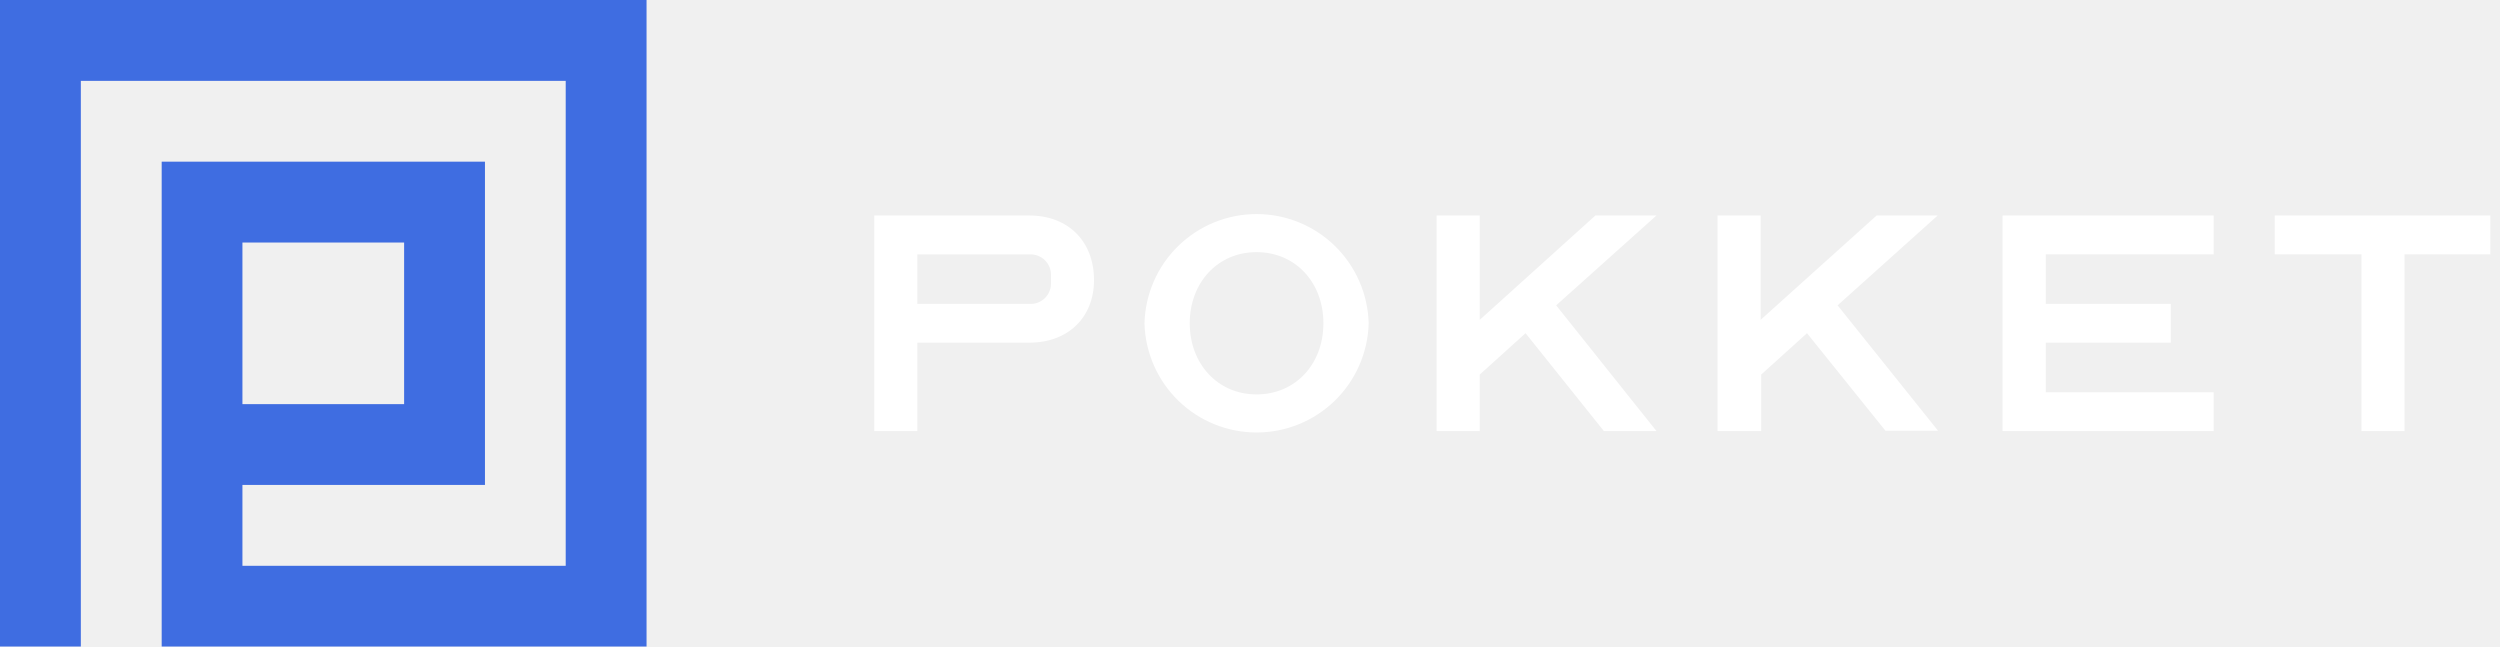
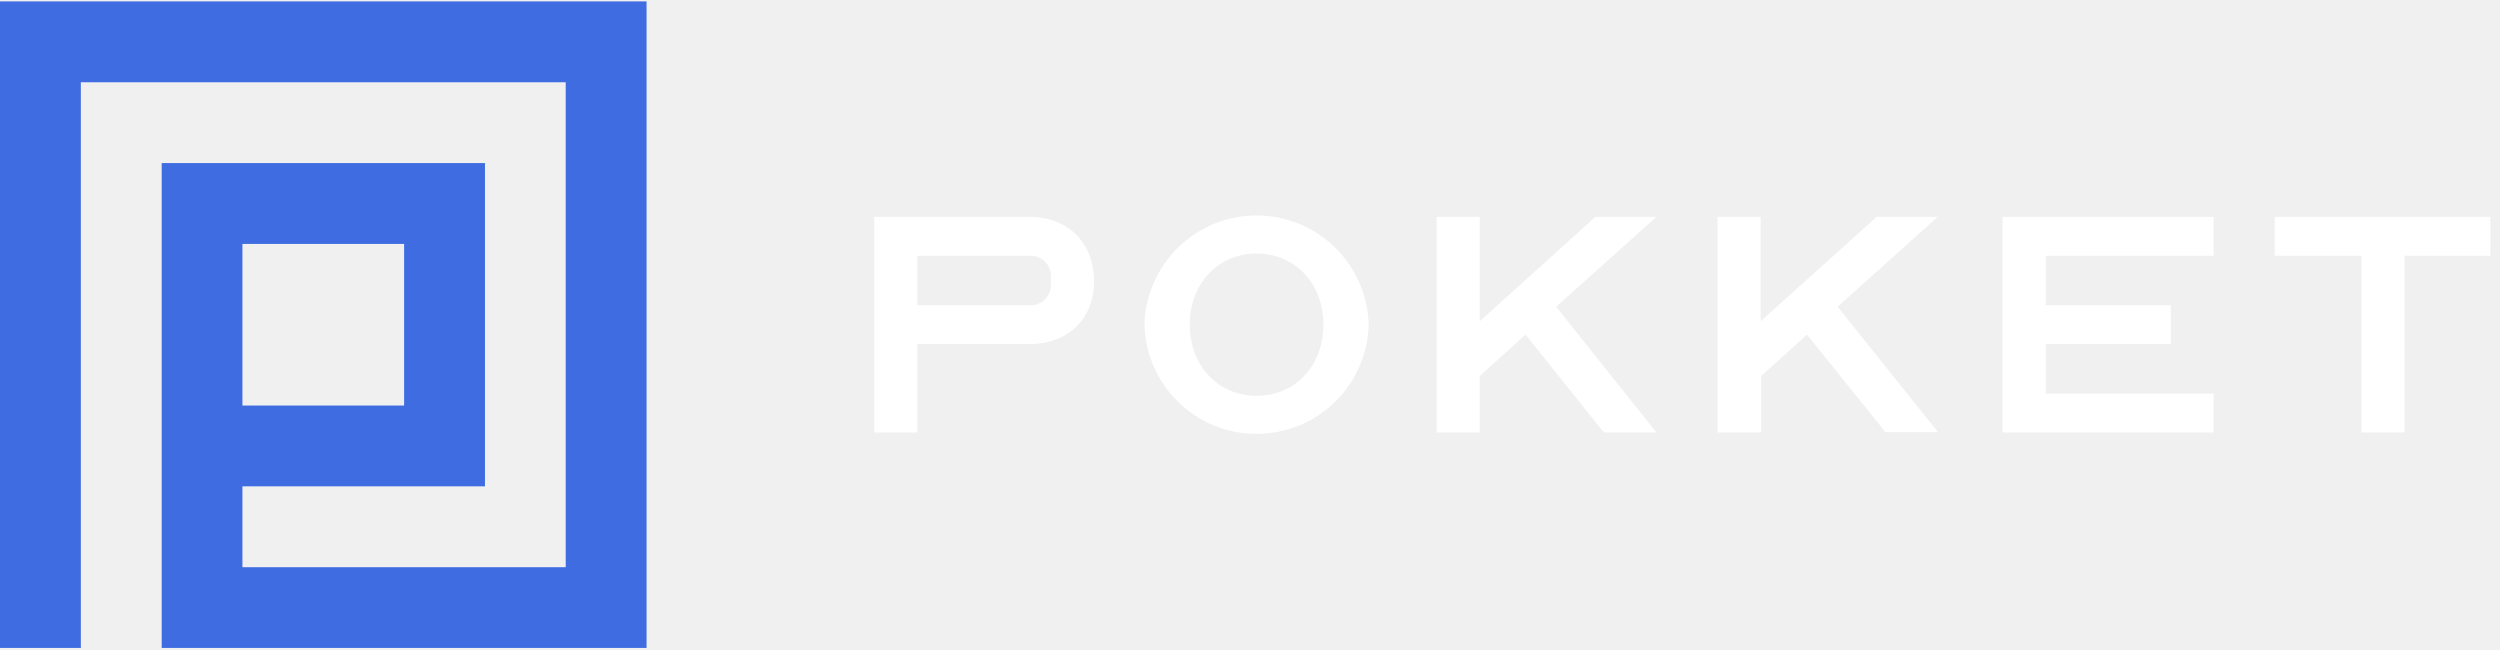
- <svg xmlns="http://www.w3.org/2000/svg" width="232" height="60" viewBox="0 0 232 60" fill="none">
+ <svg xmlns="http://www.w3.org/2000/svg" width="154" height="40" viewBox="0 0 232 60" fill="none">
  <g clip-path="url(#clip0)">
    <path d="M60 0H0V60H7.502V7.502H52.498V52.505H22.498V45.004H45.004V15.004H15.004V60H60V0ZM37.502 22.505V37.502H22.498V22.505H37.502Z" fill="#3F6DE1" />
    <path d="M85.126 40.002H81.131V19.998H95.525C99.131 19.998 101.525 22.399 101.525 25.998C101.525 29.44 99.131 31.799 95.525 31.799H85.126V40.002ZM85.126 28.201H95.525C95.792 28.217 96.058 28.177 96.308 28.083C96.558 27.989 96.785 27.843 96.974 27.655C97.164 27.467 97.311 27.241 97.407 26.992C97.503 26.743 97.545 26.477 97.53 26.21V25.608C97.546 25.341 97.504 25.074 97.409 24.824C97.314 24.574 97.166 24.347 96.977 24.158C96.788 23.97 96.56 23.823 96.31 23.729C96.06 23.634 95.792 23.594 95.525 23.61H85.126V28.201Z" fill="white" />
    <path d="M127.013 30C126.942 32.712 125.815 35.289 123.872 37.182C121.929 39.075 119.323 40.135 116.61 40.135C113.898 40.135 111.292 39.075 109.349 37.182C107.406 35.289 106.279 32.712 106.208 30C106.279 27.288 107.406 24.711 109.349 22.818C111.292 20.925 113.898 19.865 116.61 19.865C119.323 19.865 121.929 20.925 123.872 22.818C125.815 24.711 126.942 27.288 127.013 30ZM122.812 30C122.812 26.203 120.212 23.398 116.607 23.398C113.001 23.398 110.408 26.231 110.408 30C110.408 33.769 113.008 36.602 116.607 36.602C120.205 36.602 122.812 33.804 122.812 30Z" fill="white" />
    <path d="M141.57 30.921L137.32 34.76V40.002H133.318V19.998H137.32V29.681L148.052 19.998H153.719L144.411 28.335L153.719 40.002H148.838L141.57 30.921Z" fill="white" />
    <path d="M167.688 30.921L163.438 34.76V40.002H159.386V19.998H163.388V29.681L174.149 19.998H179.816L170.529 28.335L179.851 39.974H174.97L167.688 30.921Z" fill="white" />
    <path d="M189.847 23.603V28.201H201.45V31.799H189.847V36.404H205.431V40.002H185.837V19.998H205.431V23.603H189.847Z" fill="white" />
    <path d="M211.098 19.998H231.103V23.603H223.14V40.002H219.145V23.603H211.098V19.998Z" fill="white" />
  </g>
  <defs>
    <clipPath id="clip0">
      <rect width="231.131" height="60" fill="white" />
    </clipPath>
  </defs>
</svg>
